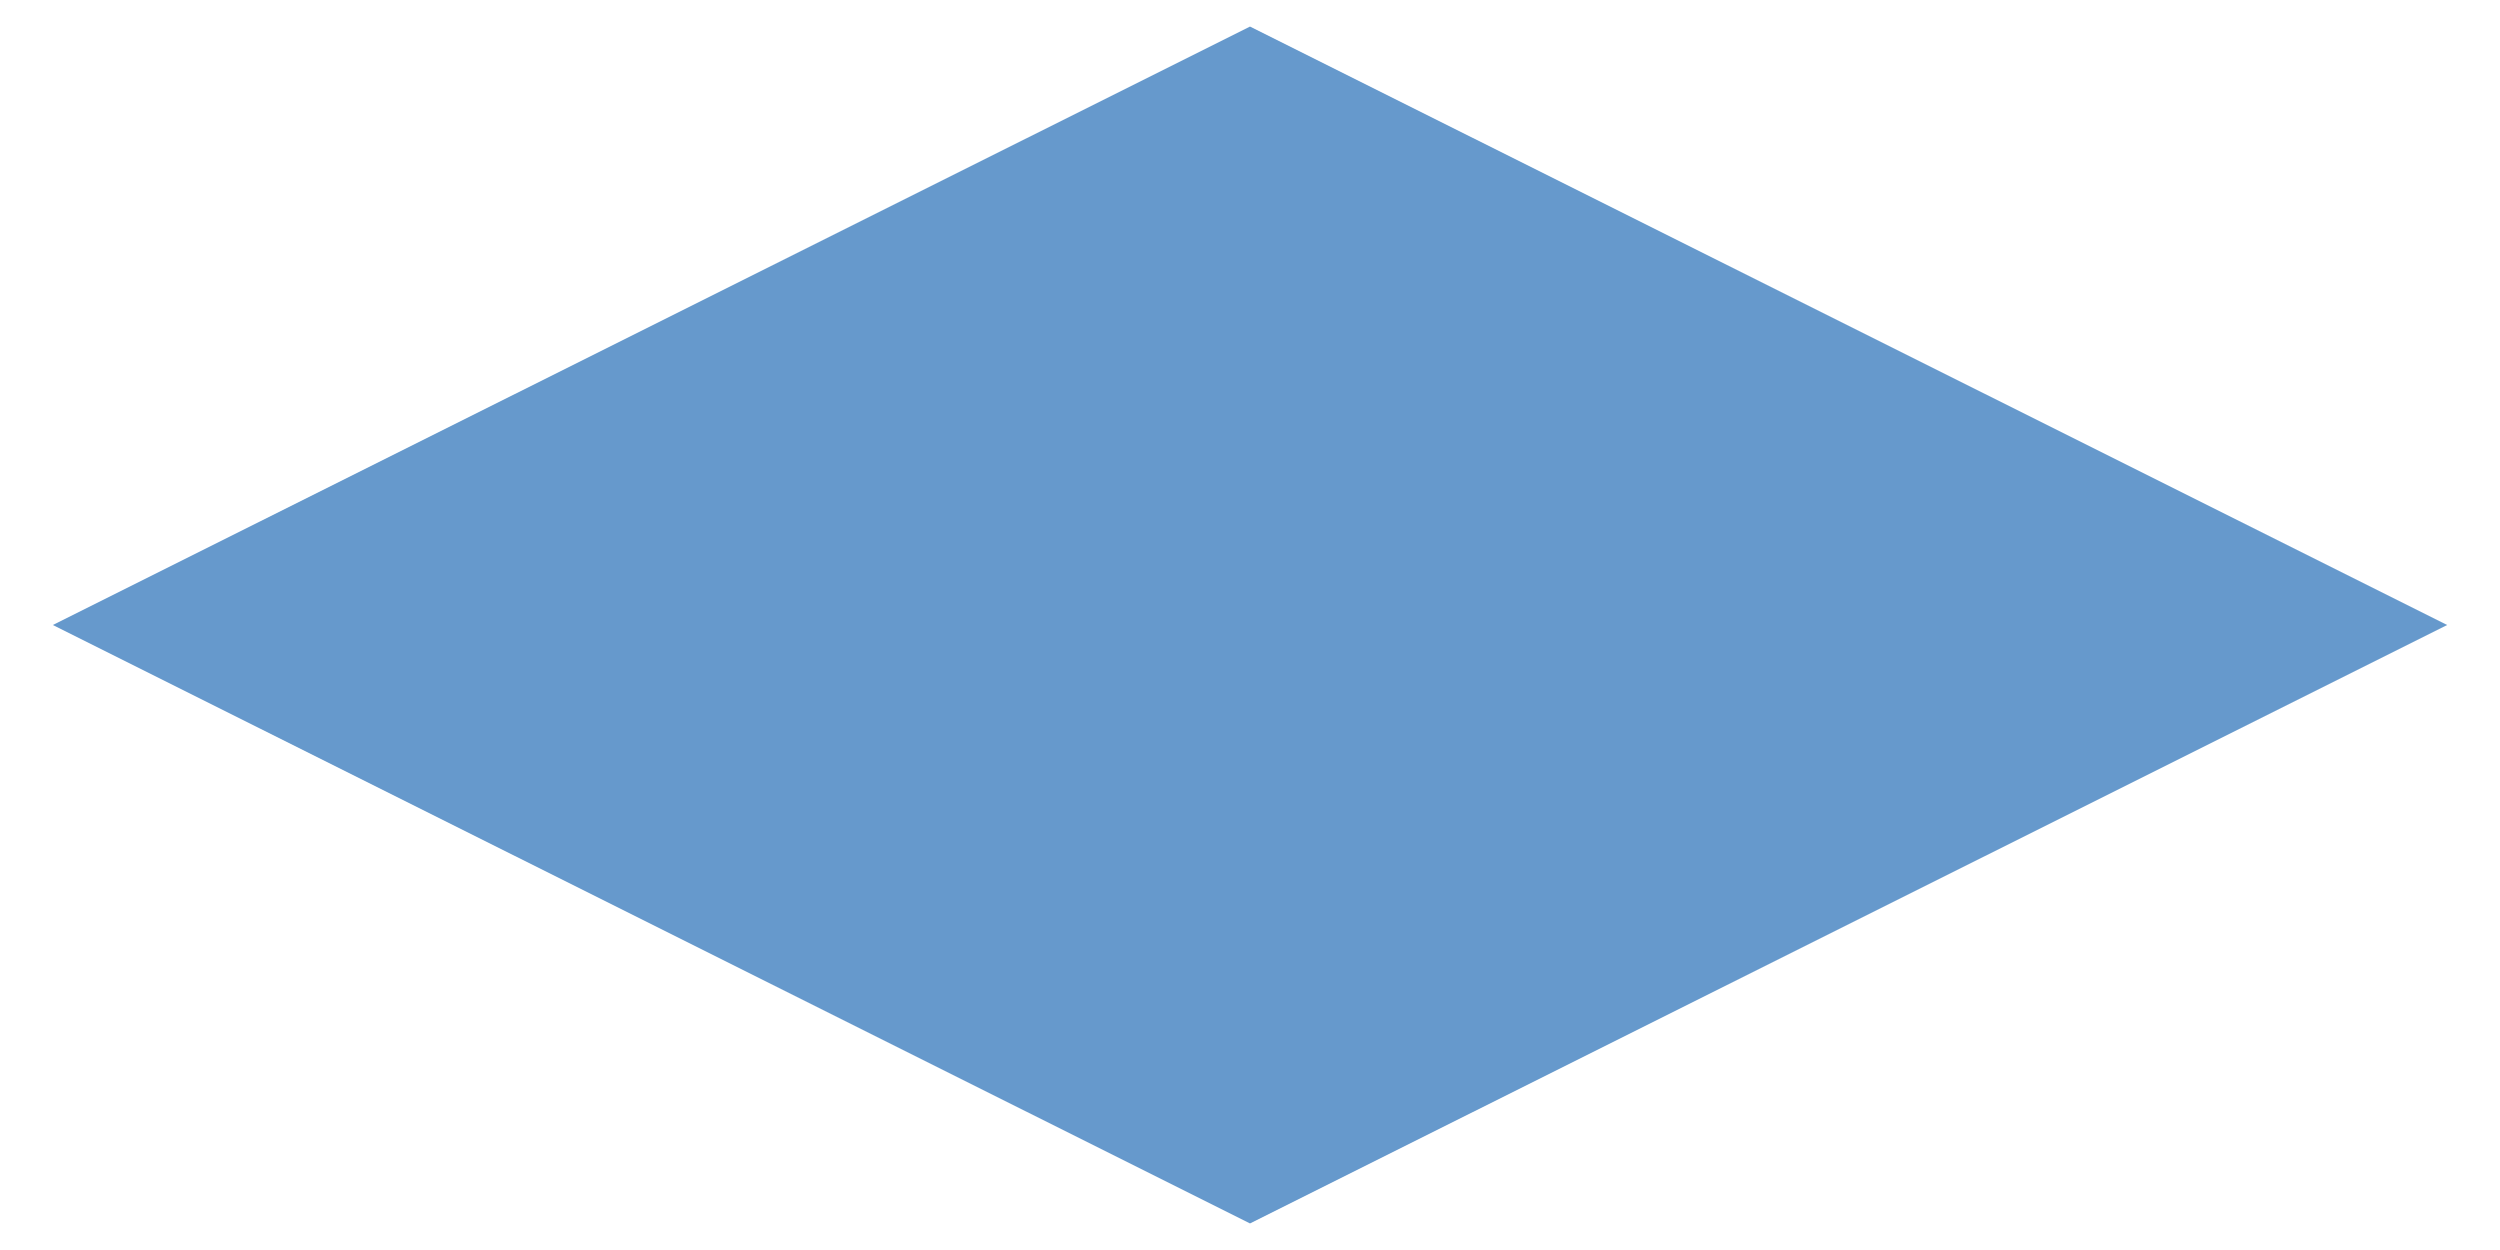
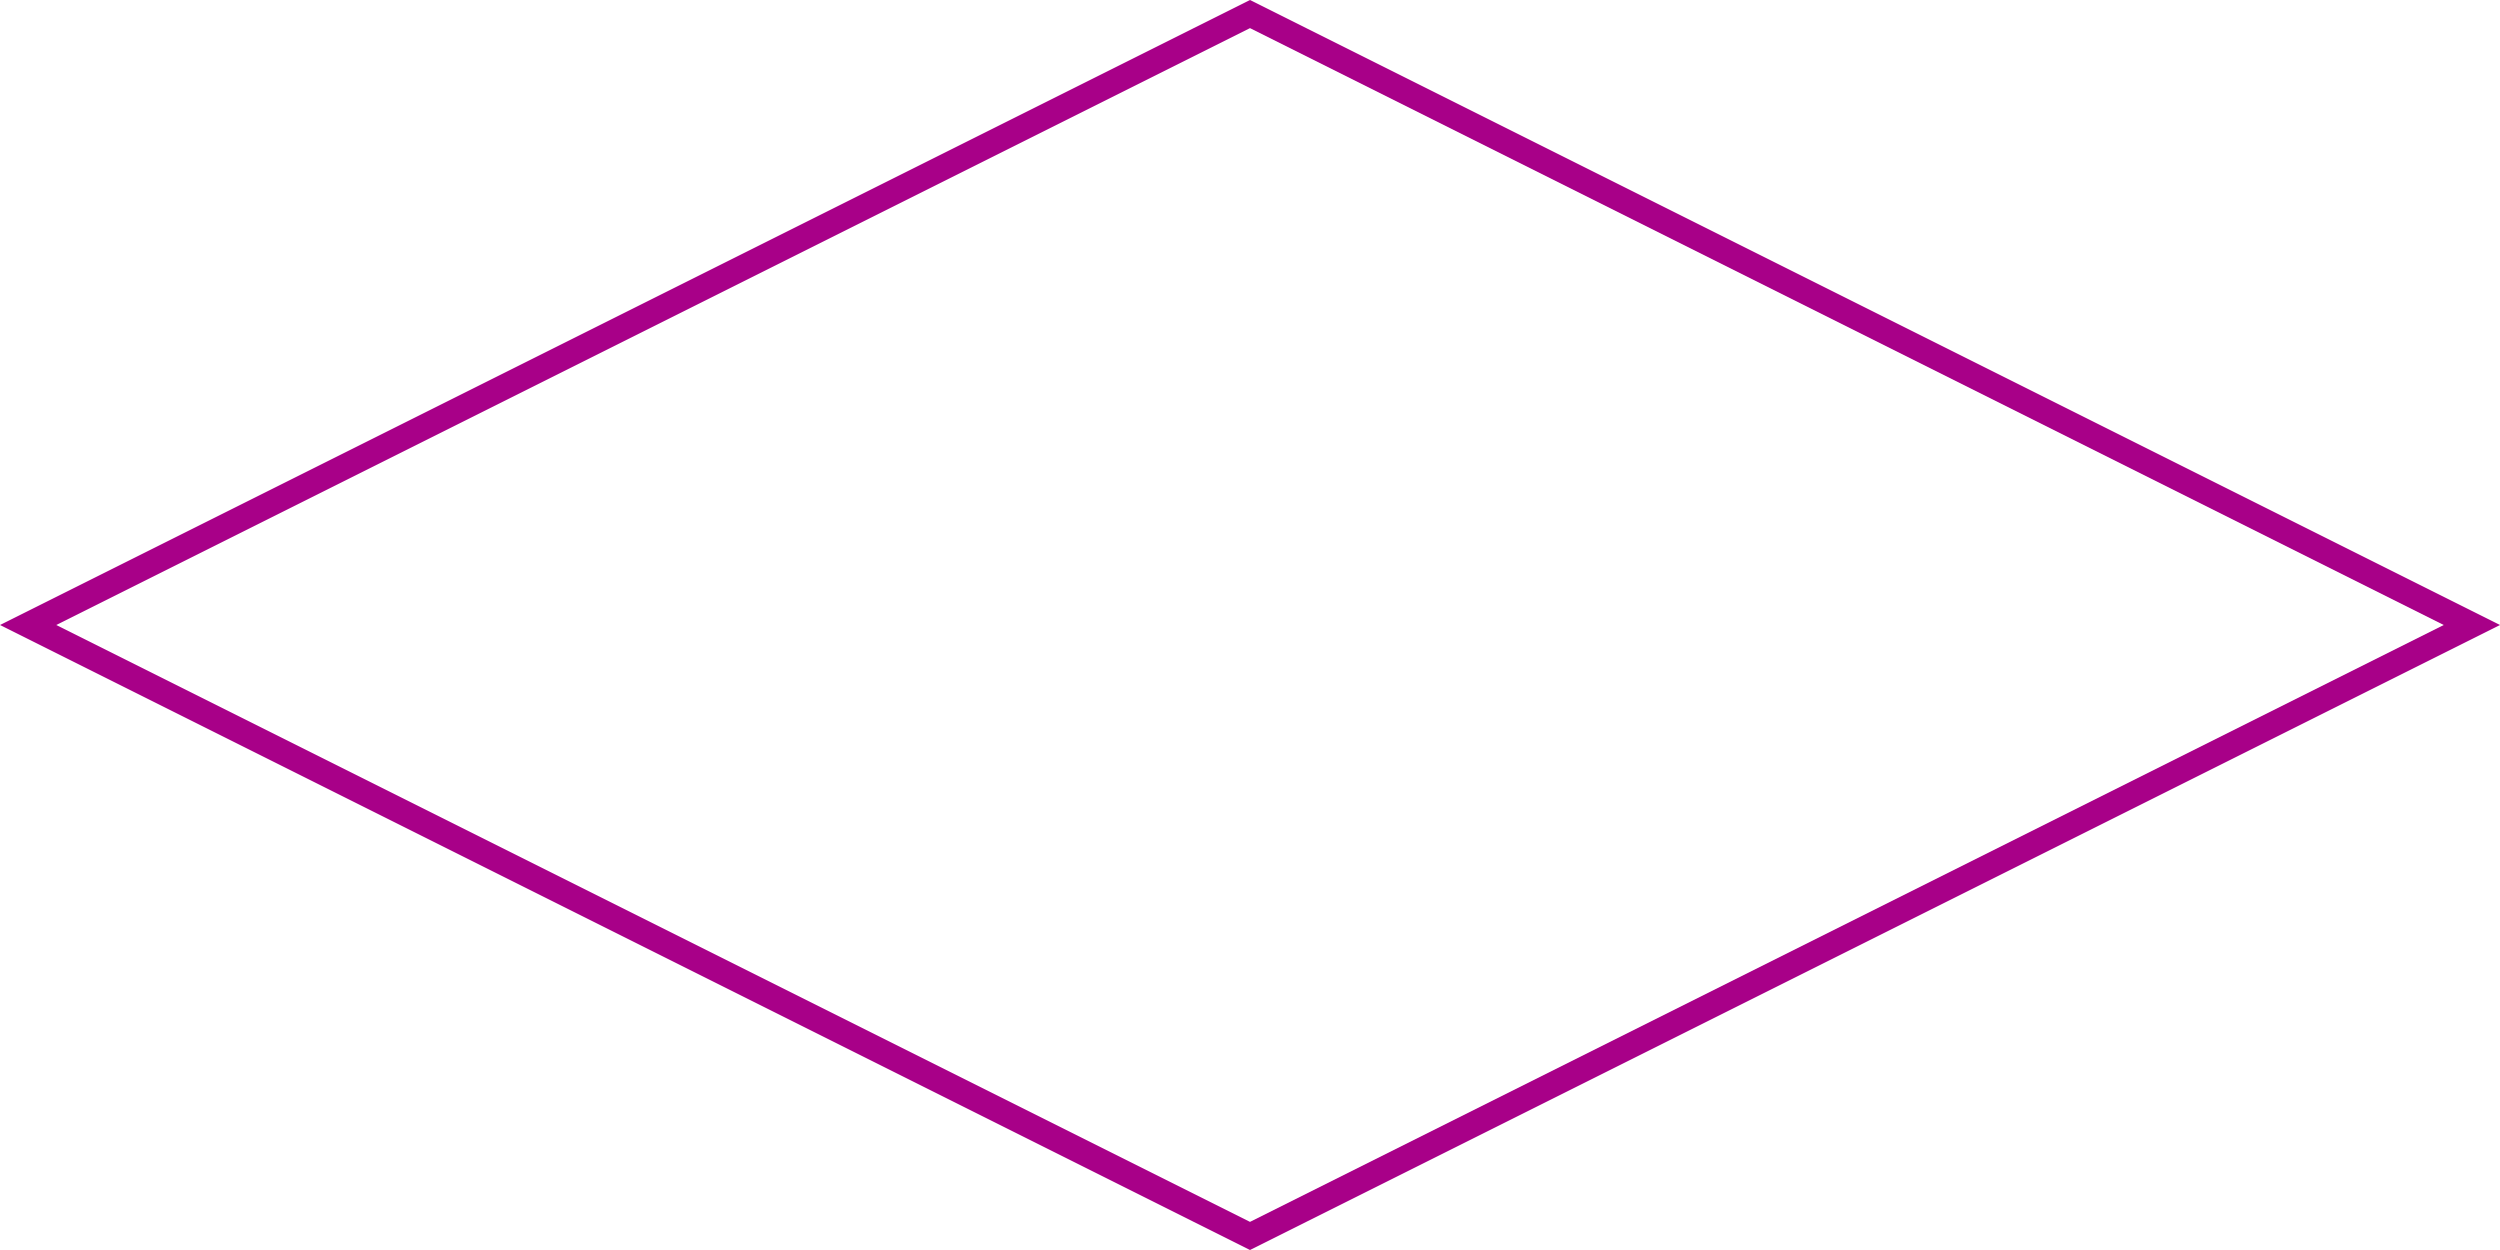
<svg xmlns="http://www.w3.org/2000/svg" version="1.1" id="Layer_1" x="0px" y="0px" viewBox="0 0 80 40" style="enable-background:new 0 0 80 40;" xml:space="preserve">
  <style type="text/css">
- 	.st0{fill:none;}
- 	.st1{fill:#6699CC;}
+ 	.st0{fill:#A80088;}
</style>
-   <polygon class="st0" points="40,40 0,20 40,0 80,20 " />
-   <polygon class="st1" points="40,39.15 1.69,20 40,0.85 78.31,20 " />
+   <path class="st0" d="M40,0L0,20l40,20l40-20L40,0z M1.8,20L40,0.9L78.2,20L40,39.1L1.8,20z" />
</svg>
